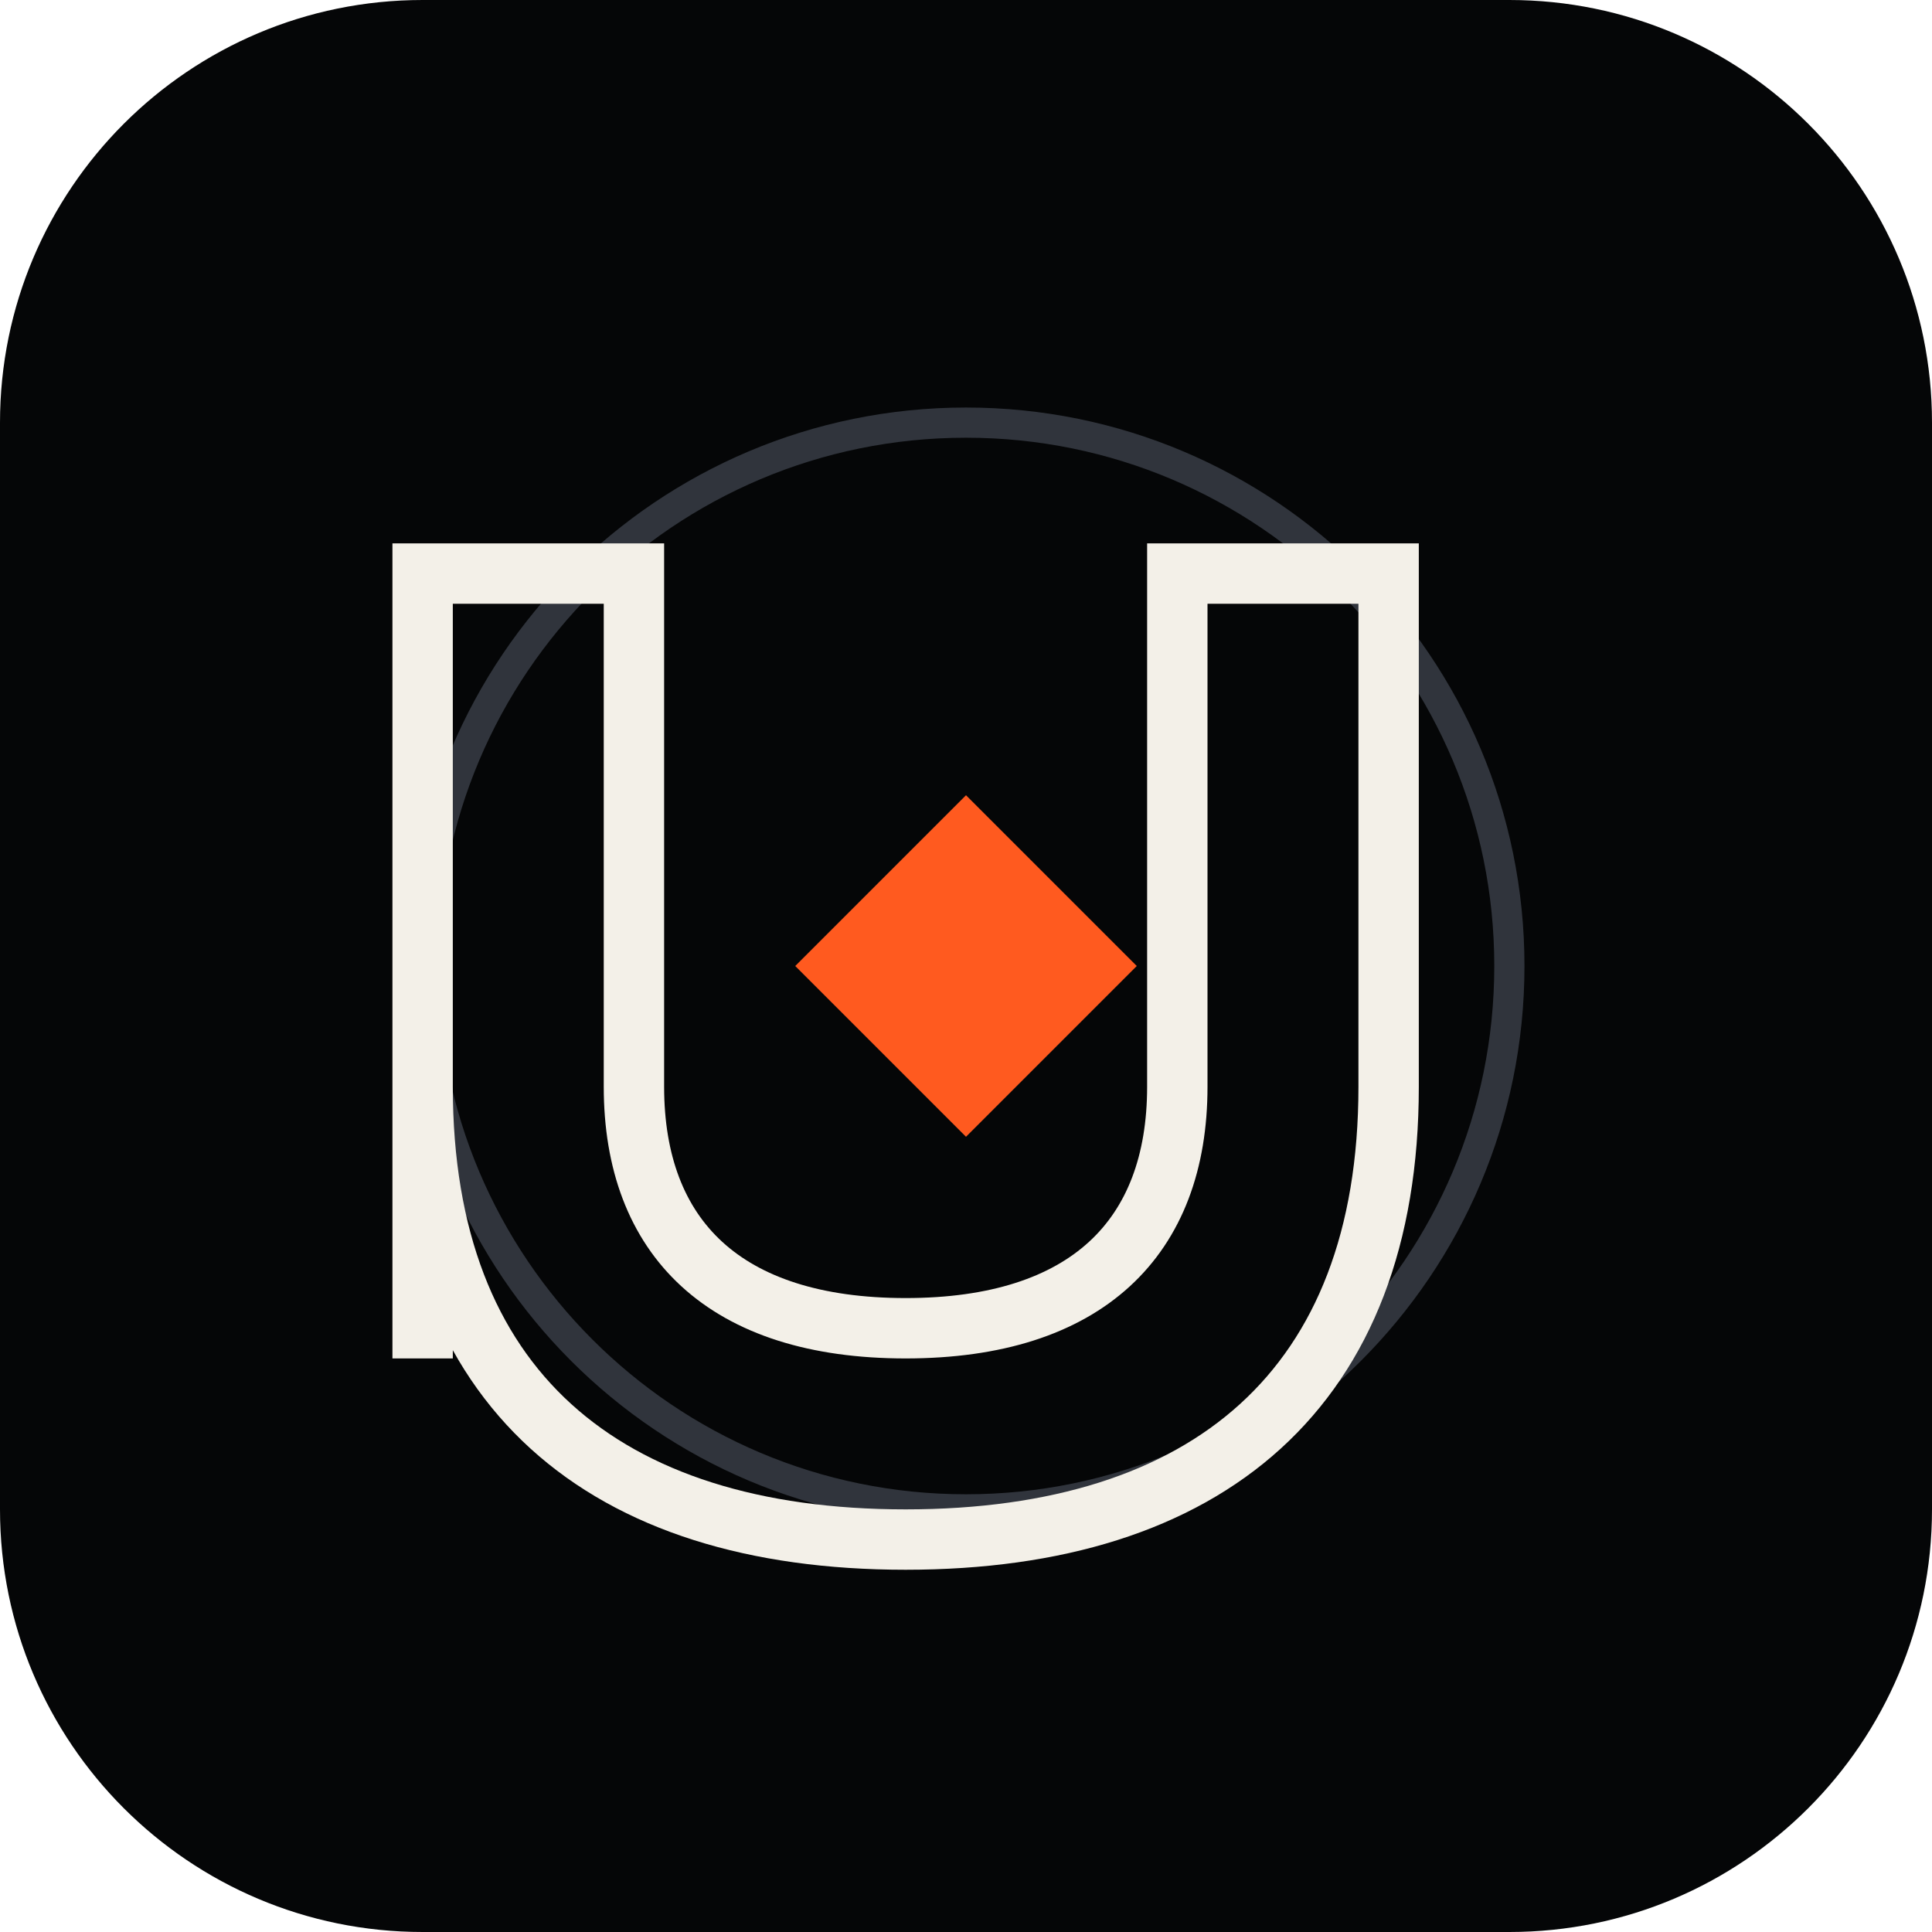
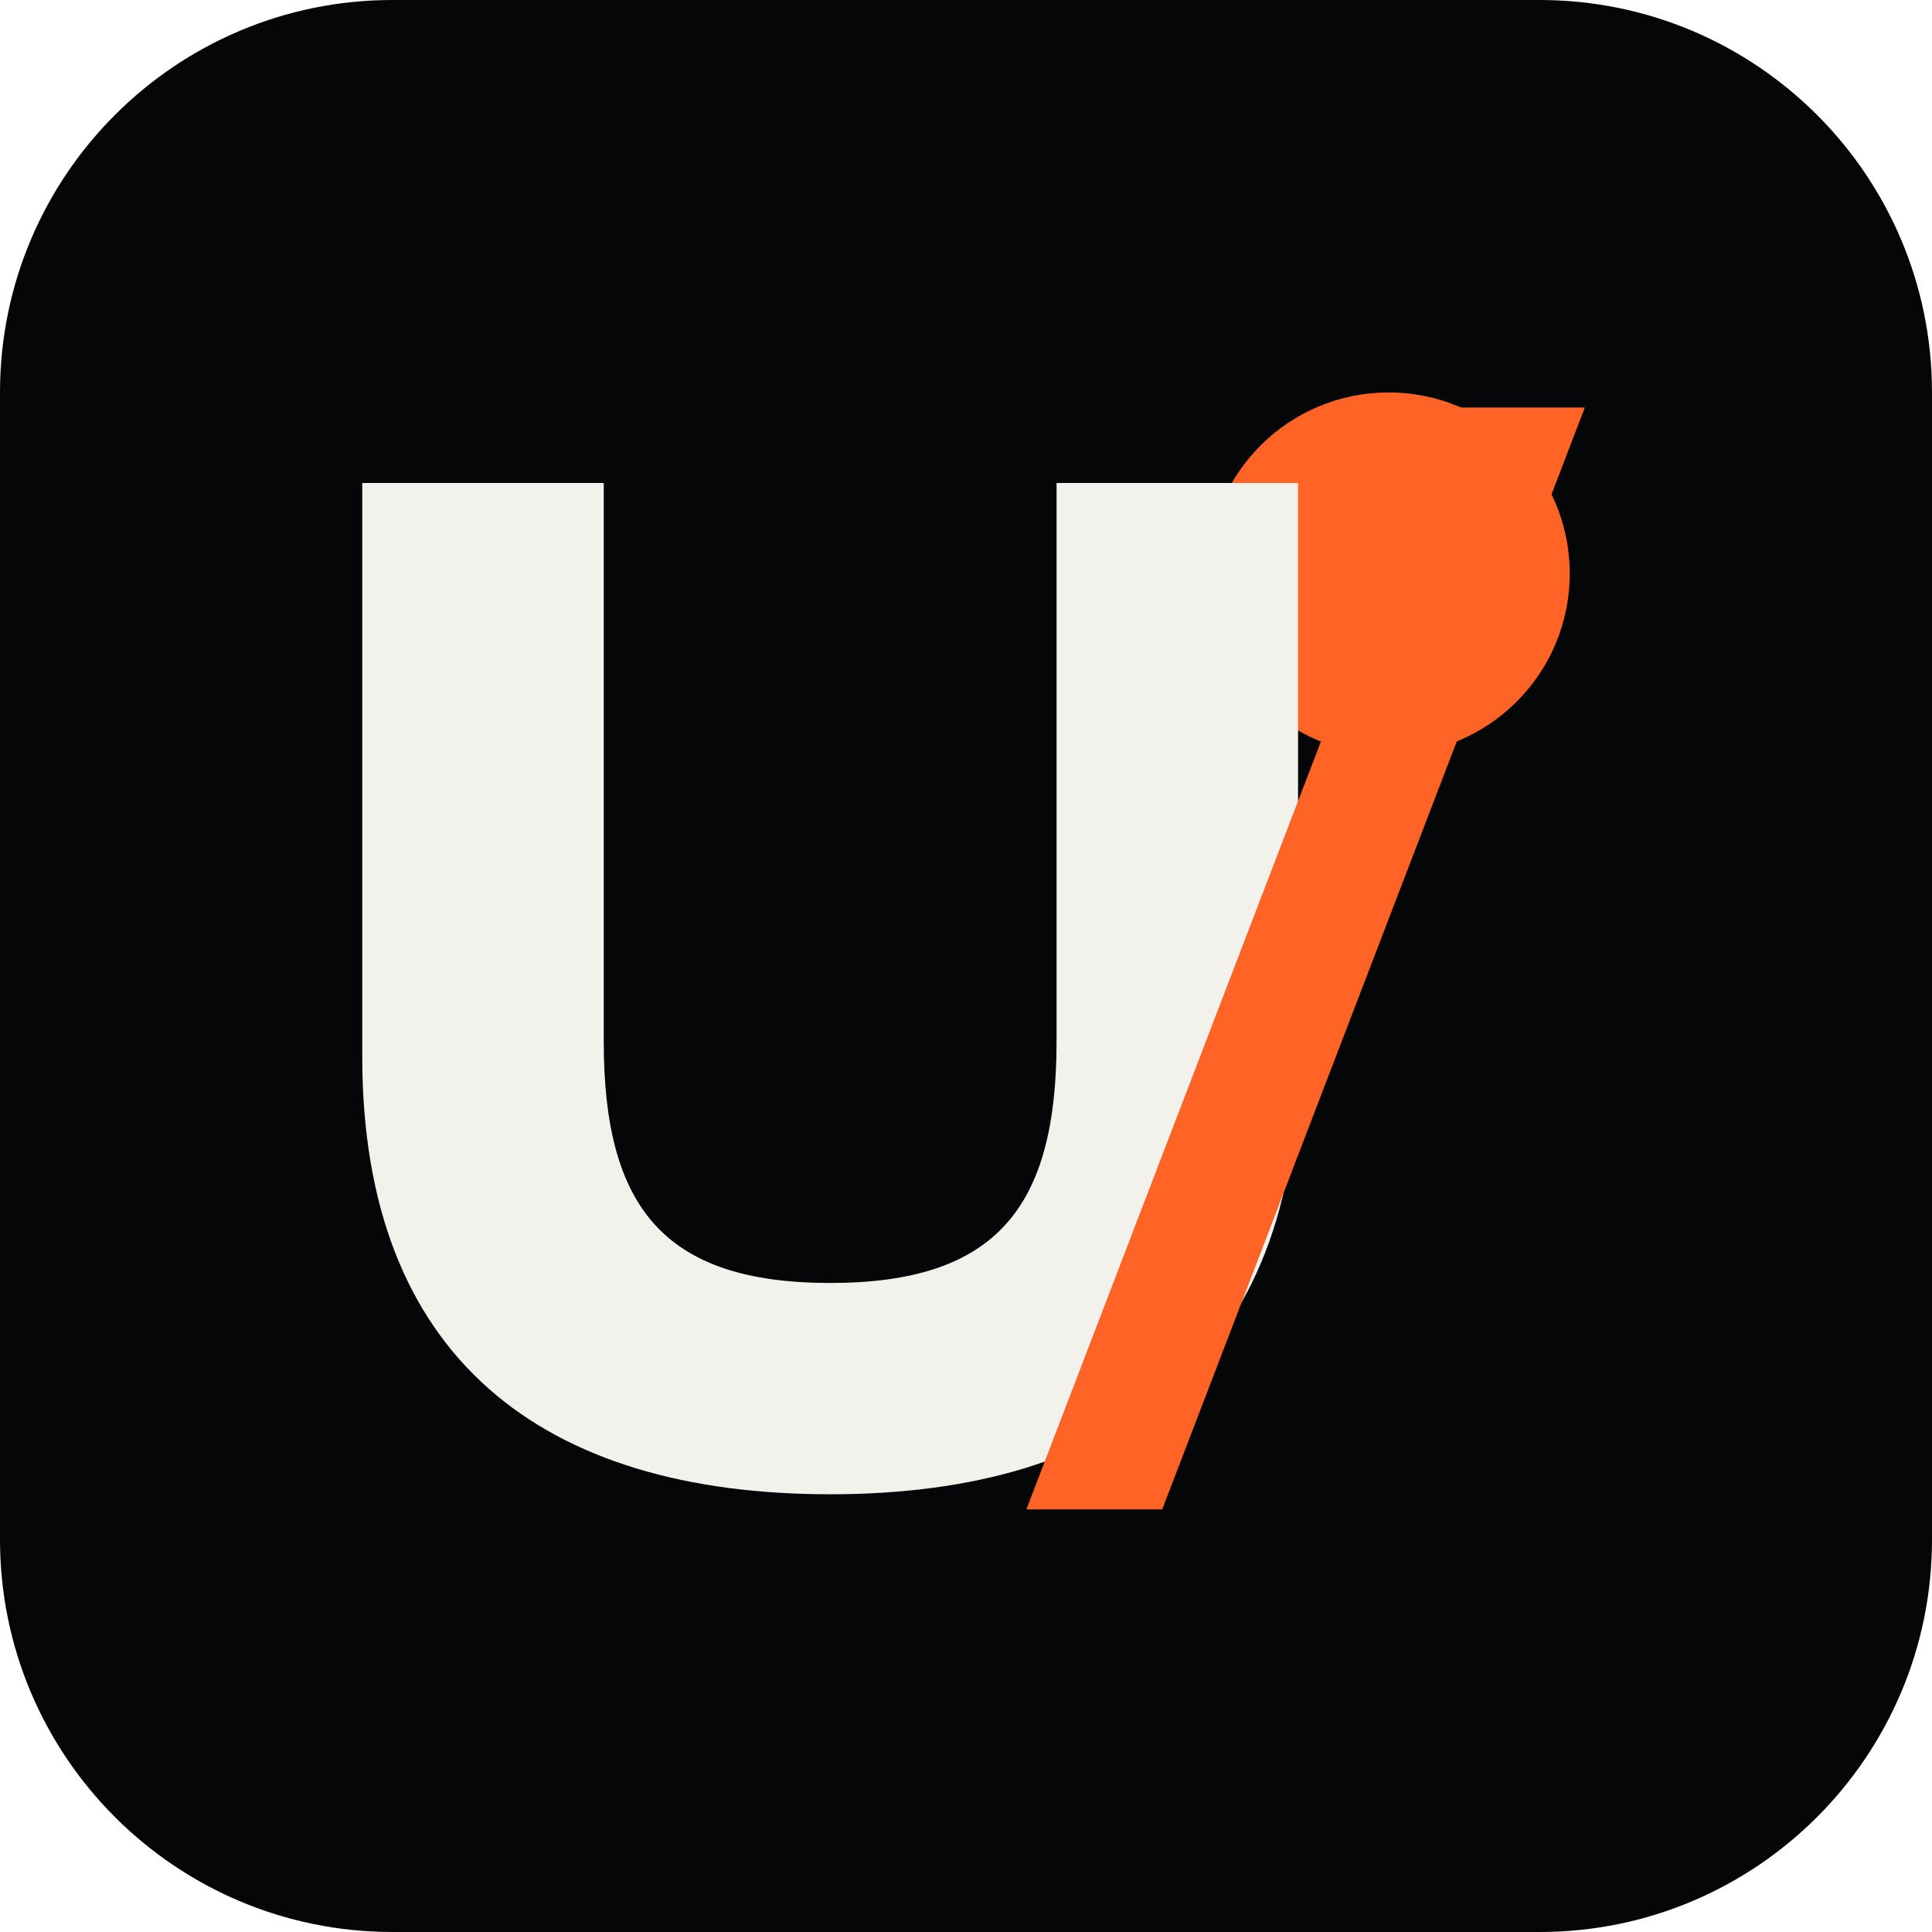
- <svg xmlns="http://www.w3.org/2000/svg" viewBox="0 0 64 64">
-   <rect width="64" height="64" rx="14" fill="#050607" />
-   <circle cx="32" cy="32" r="18" fill="none" stroke="#30343c" />
-   <rect x="28" y="28" width="8" height="8" transform="rotate(45 32 32)" fill="#ff5a1f" />
-   <path d="M14 45V19h7v17c0 5 3 8 9 8s9-3 9-8V19h7v17c0 10-6 15-16 15S14 46 14 36z" fill="none" stroke="#f3f0e8" stroke-width="2" />
+ <svg xmlns="http://www.w3.org/2000/svg" viewBox="0 0 128 128">
+   <rect width="128" height="128" rx="26" fill="#050607" />
+   <circle cx="92" cy="38" r="12" fill="#ff6426" />
+   <path d="M24 32v38c0 20 12 29 31 29s31-9 31-29V32H70v37c0 11-4 16-15 16S40 80 40 69V32H24Z" fill="#f2f1ec" />
+   <path d="M68 100 96 27h9L77 100h-9Z" fill="#ff6426" />
</svg>
